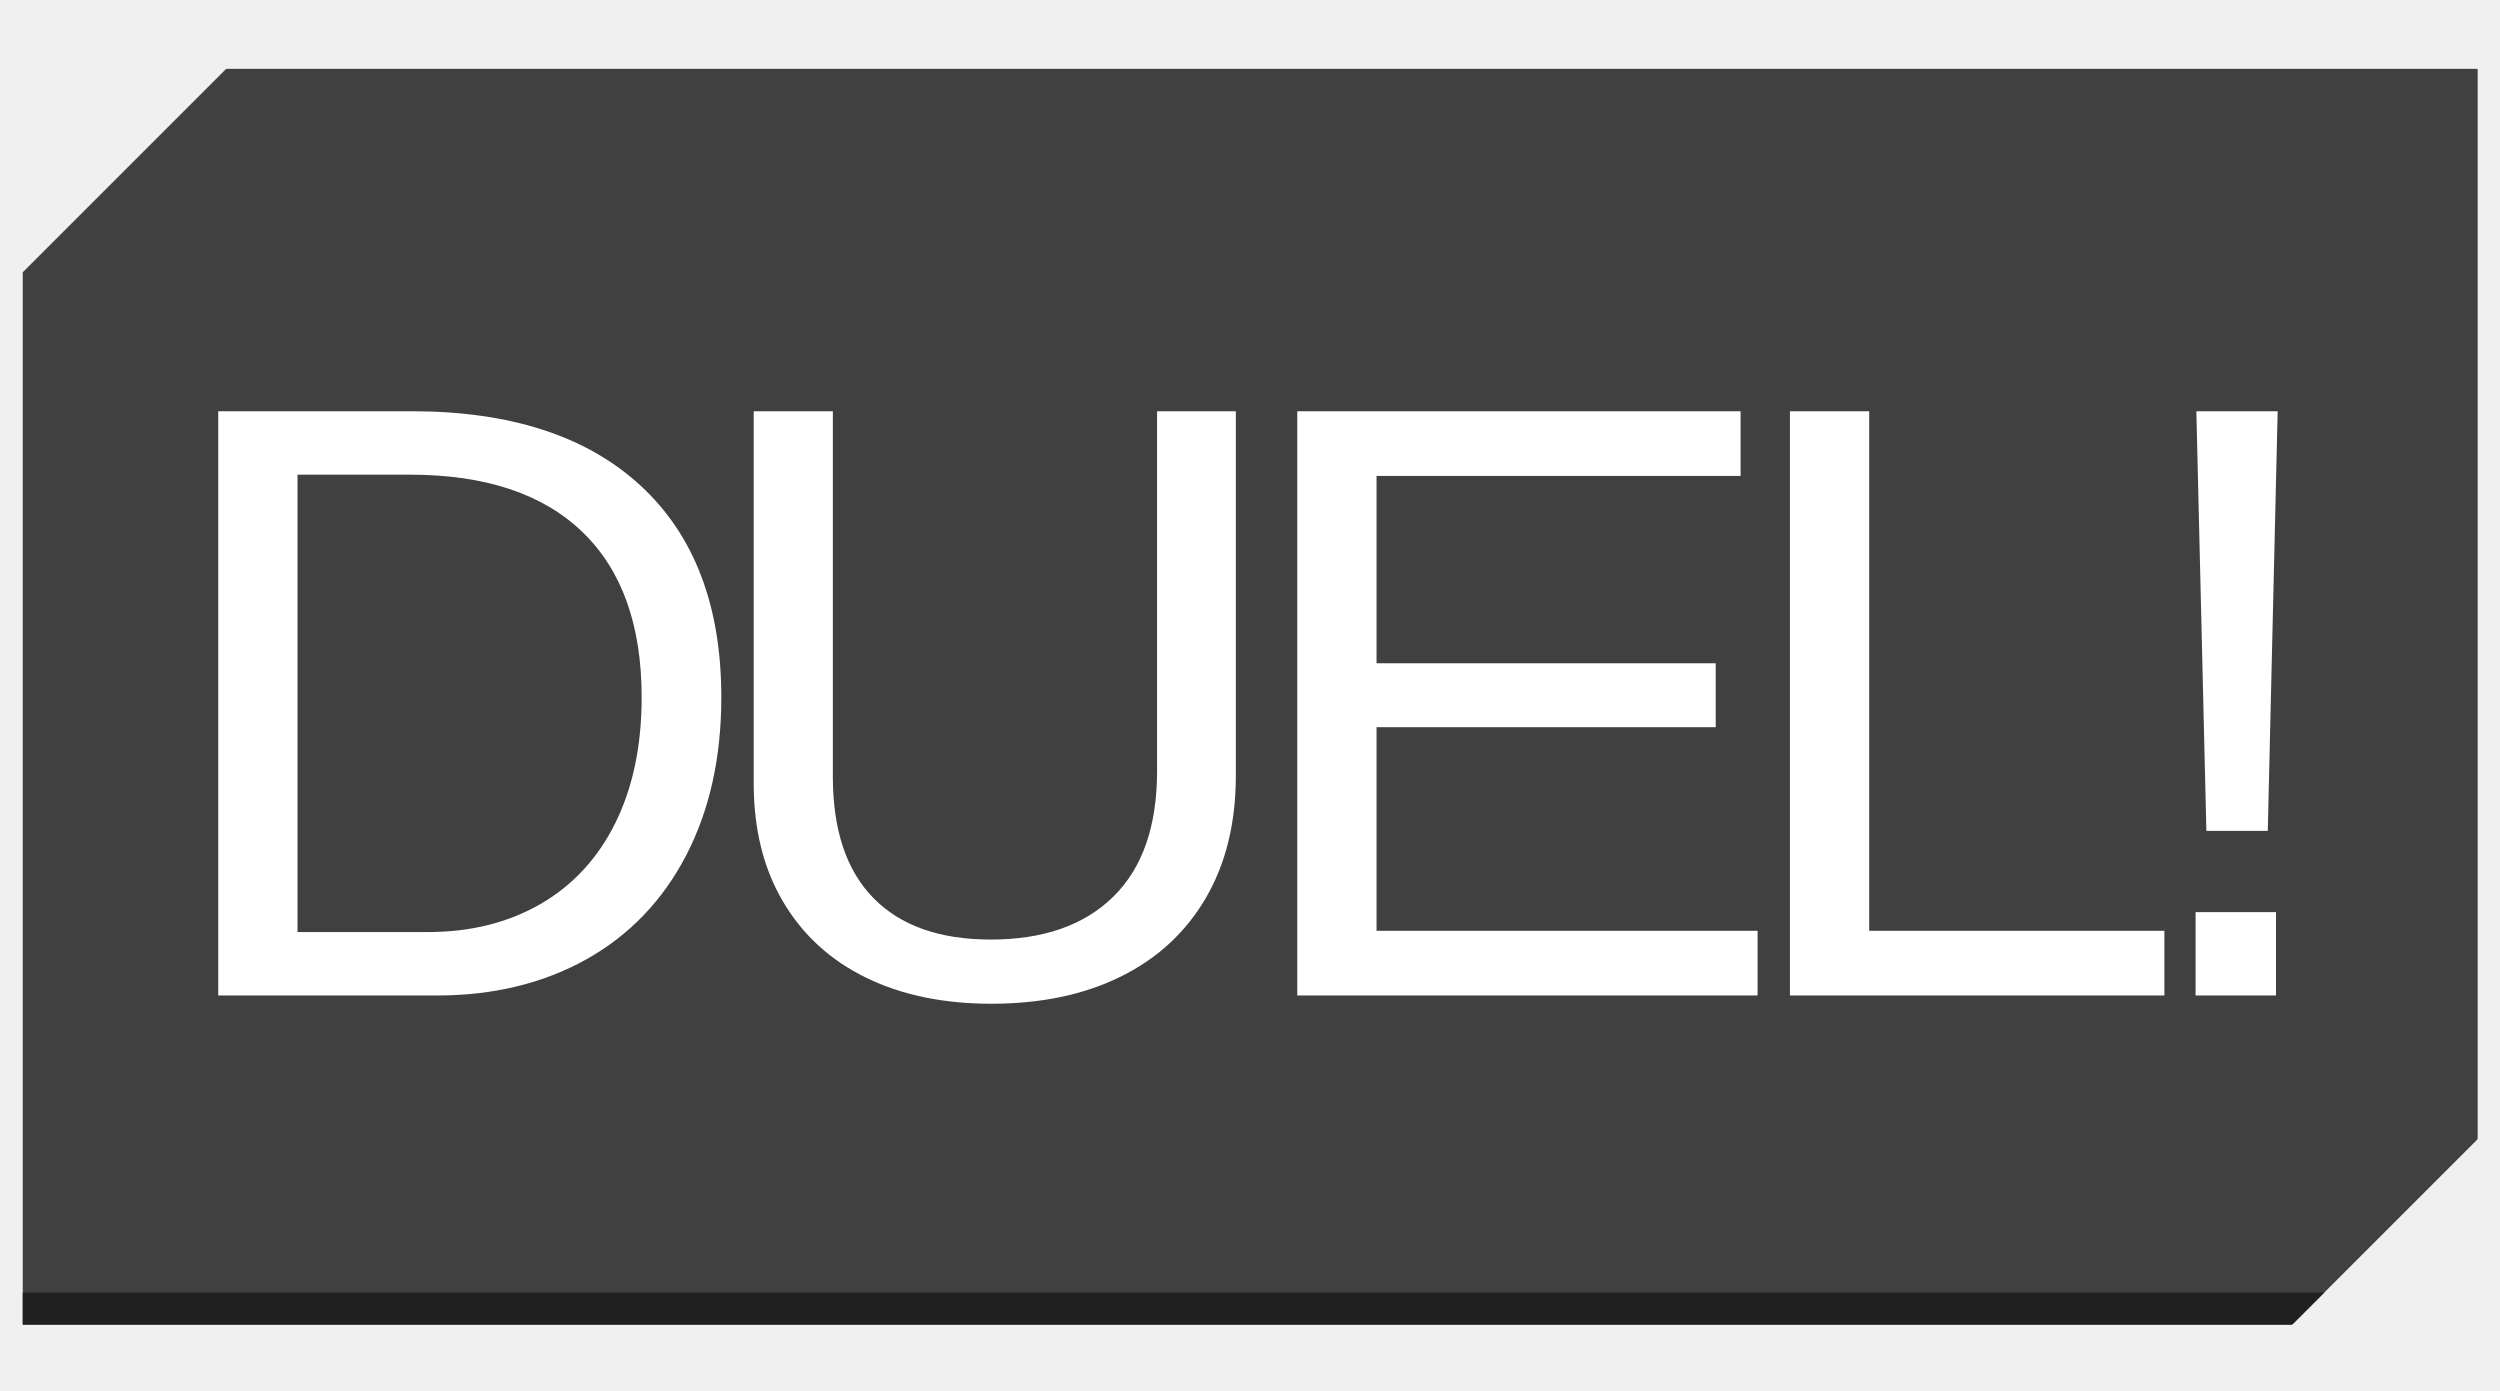
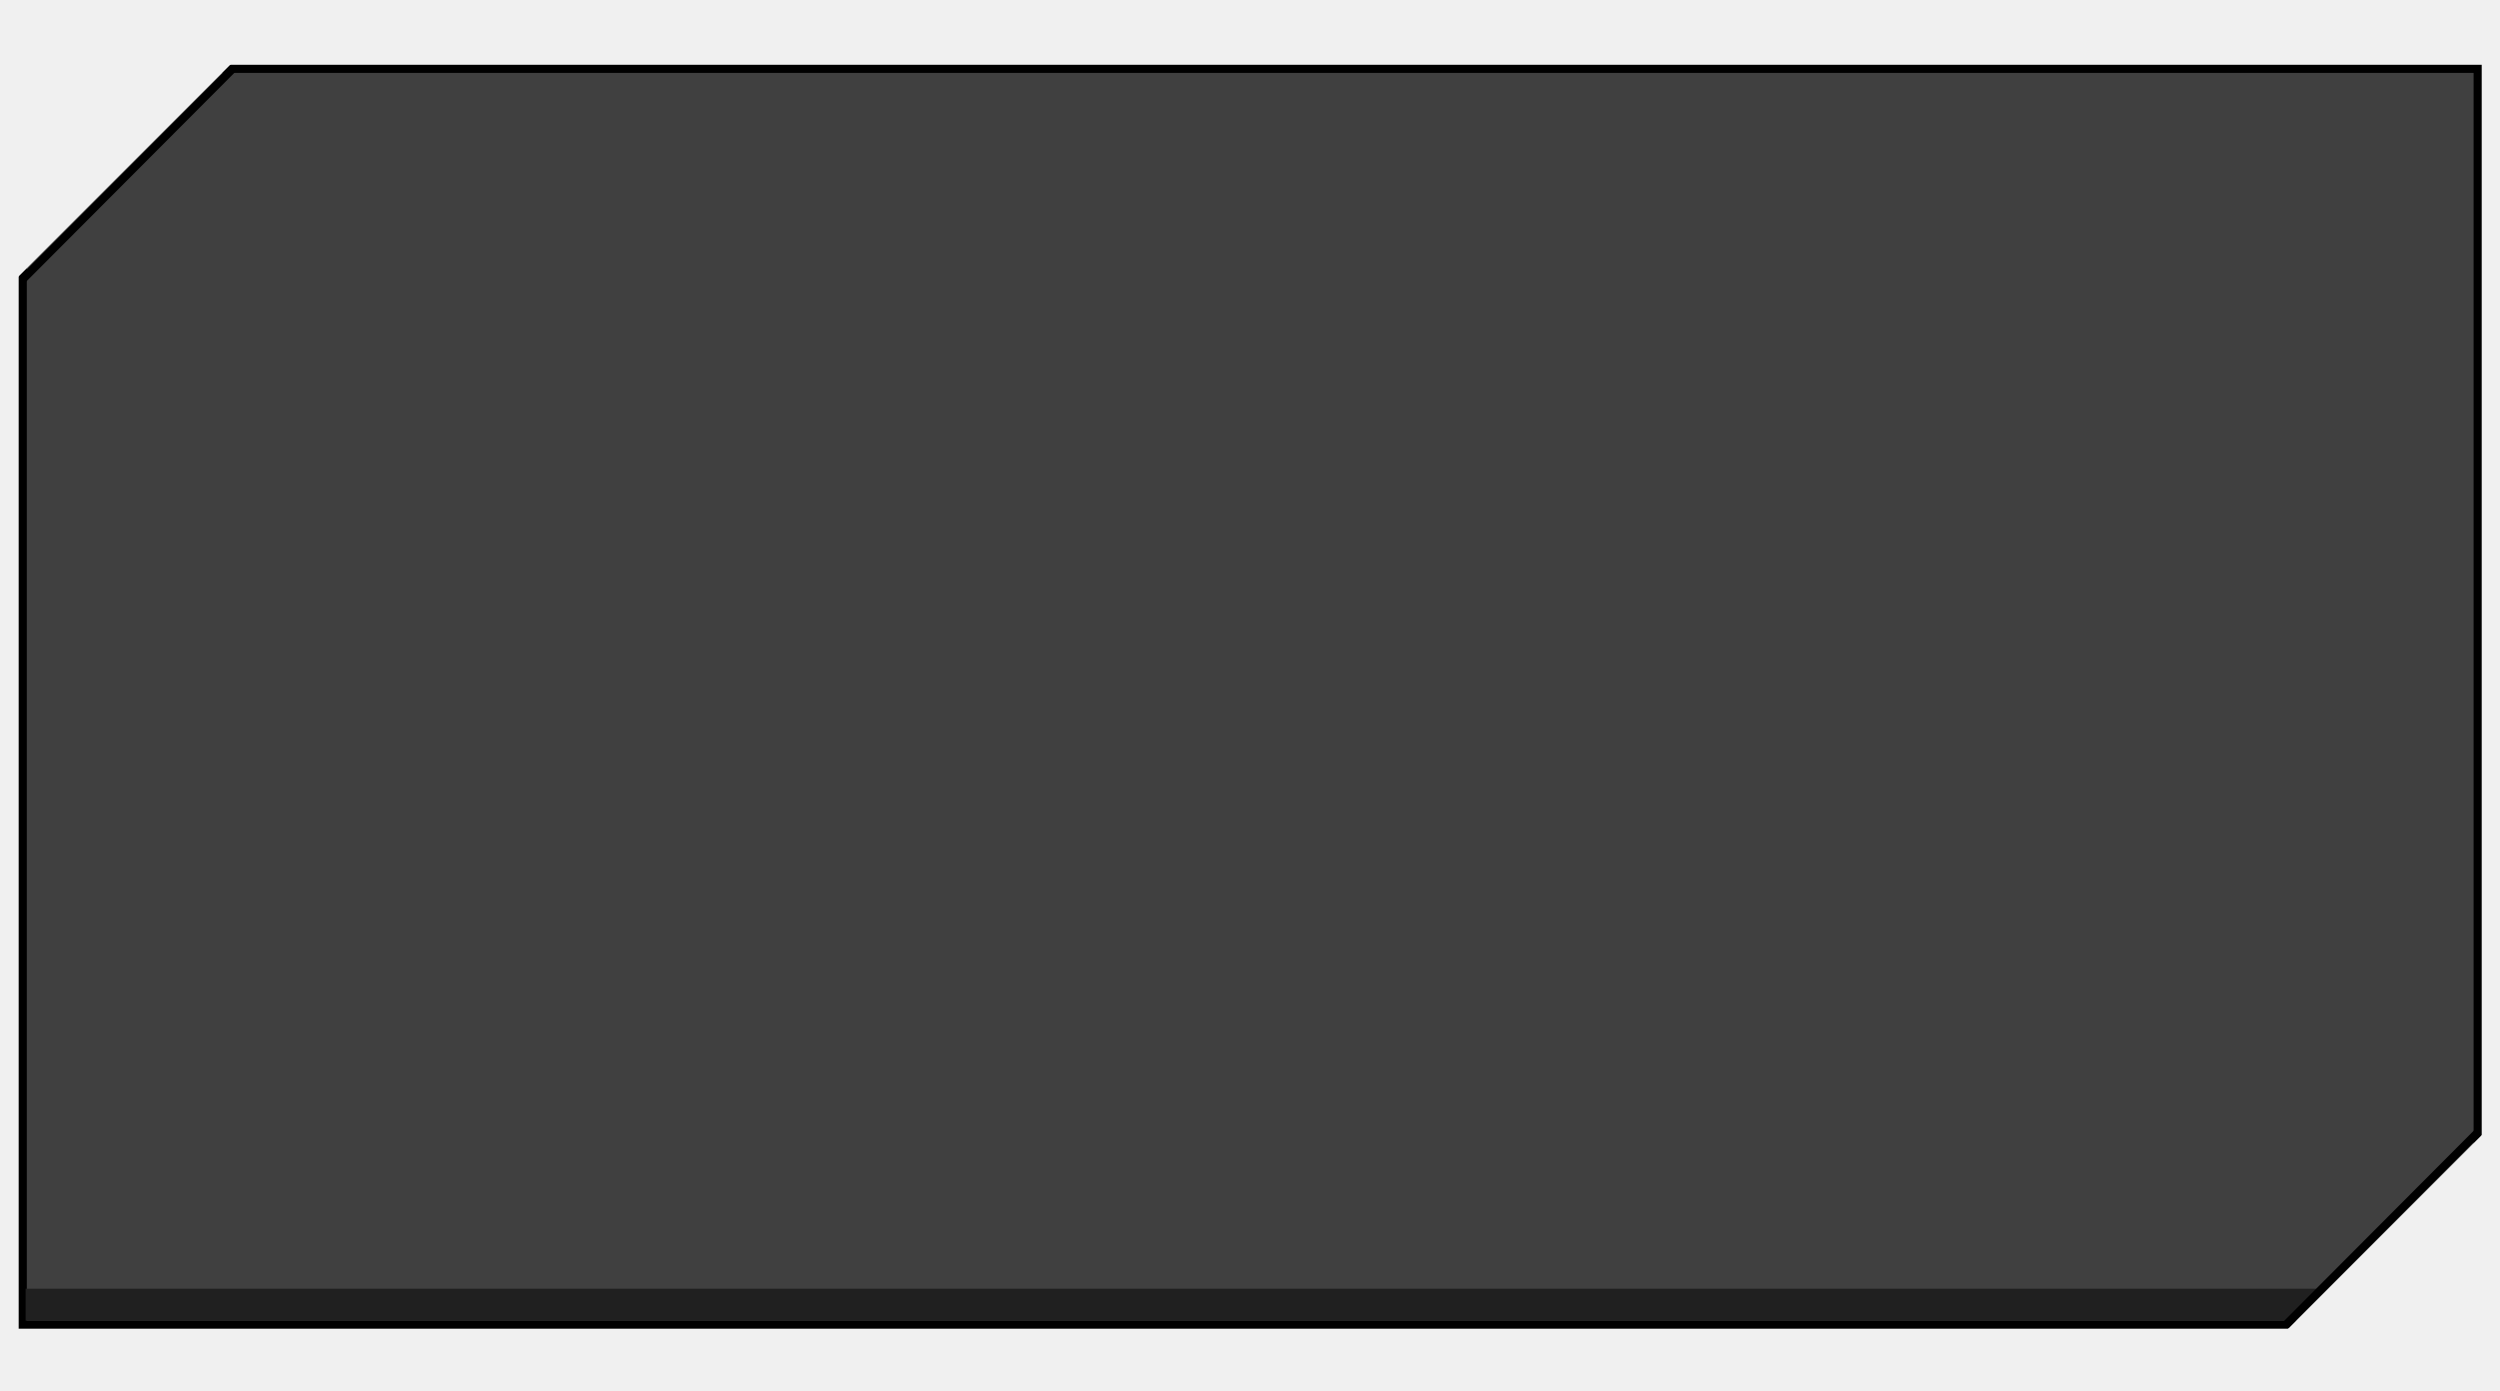
- <svg xmlns="http://www.w3.org/2000/svg" version="1.1" viewBox="0 0 307.95 171.25" data-name="Layer 1" id="Layer_1">
+ <svg xmlns="http://www.w3.org/2000/svg" id="Layer_1" data-name="Layer 1" viewBox="0 0 307.95 171.25" version="1.1">
  <defs id="defs7">
    <style id="style2">.cls-1,.cls-4{fill:none;}.cls-2{fill:#fff;}.cls-3{fill:#06f;}.cls-4{stroke:blue;stroke-linecap:round;stroke-linejoin:round;stroke-width:5px;}.cls-5{clip-path:url(#clip-path);}.cls-6{isolation:isolate;}</style>
-     <clipPath transform="translate(2.5 2.5)" id="clip-path">
-       <rect id="rect4" height="73.45" width="190.3" y="46.4" x="19" class="cls-1" />
+     <clipPath id="clip-path" transform="translate(2.5 2.5)">
+       <rect class="cls-1" x="19" y="46.4" width="190.3" height="73.45" id="rect4" />
    </clipPath>
-     <mask id="mask875" maskUnits="userSpaceOnUse">
-       <rect transform="rotate(-45)" y="25.696" x="-163.498" height="289.333" width="454.667" id="rect877" style="fill:#fffffd;fill-opacity:1;stroke:none;stroke-width:12.631;stroke-linecap:square;stroke-miterlimit:1.5;stroke-dashoffset:6.803;stop-color:#000000" />
+     <mask maskUnits="userSpaceOnUse" id="mask875">
+       <rect style="fill:#fffffd;fill-opacity:1;stroke:none;stroke-width:12.631;stroke-linecap:square;stroke-miterlimit:1.5;stroke-dashoffset:6.803;stop-color:#000000" id="rect877" width="454.667" height="289.333" x="-163.498" y="25.696" transform="rotate(-45)" />
    </mask>
-     <mask id="mask879" maskUnits="userSpaceOnUse">
-       <rect transform="rotate(-45)" y="25.696" x="-163.498" height="289.333" width="454.667" id="rect881" style="fill:#fffffd;fill-opacity:1;stroke:none;stroke-width:12.631;stroke-linecap:square;stroke-miterlimit:1.5;stroke-dashoffset:6.803;stop-color:#000000" />
+     <mask maskUnits="userSpaceOnUse" id="mask879">
+       <rect style="fill:#fffffd;fill-opacity:1;stroke:none;stroke-width:12.631;stroke-linecap:square;stroke-miterlimit:1.5;stroke-dashoffset:6.803;stop-color:#000000" id="rect881" width="454.667" height="289.333" x="-163.498" y="25.696" transform="rotate(-45)" />
    </mask>
-     <mask id="mask883" maskUnits="userSpaceOnUse">
-       <rect transform="rotate(-45)" y="25.696" x="-163.498" height="289.333" width="454.667" id="rect885" style="fill:#fffffd;fill-opacity:1;stroke:none;stroke-width:12.631;stroke-linecap:square;stroke-miterlimit:1.5;stroke-dashoffset:6.803;stop-color:#000000" />
+     <mask maskUnits="userSpaceOnUse" id="mask883">
+       <rect style="fill:#fffffd;fill-opacity:1;stroke:none;stroke-width:12.631;stroke-linecap:square;stroke-miterlimit:1.5;stroke-dashoffset:6.803;stop-color:#000000" id="rect885" width="454.667" height="289.333" x="-163.498" y="25.696" transform="rotate(-45)" />
    </mask>
-     <mask maskUnits="userSpaceOnUse" id="mask879-4">
-       <rect style="fill:#fffffd;fill-opacity:1;stroke:none;stroke-width:12.631;stroke-linecap:square;stroke-miterlimit:1.5;stroke-dashoffset:6.803;stop-color:#000000" id="rect881-0" width="454.667" height="289.333" x="-163.498" y="25.696" transform="rotate(-45)" />
+     <mask id="mask879-4" maskUnits="userSpaceOnUse">
+       <rect transform="rotate(-45)" y="25.696" x="-163.498" height="289.333" width="454.667" id="rect881-0" style="fill:#fffffd;fill-opacity:1;stroke:none;stroke-width:12.631;stroke-linecap:square;stroke-miterlimit:1.5;stroke-dashoffset:6.803;stop-color:#000000" />
    </mask>
  </defs>
-   <rect mask="url(#mask883)" style="fill:#404040;fill-opacity:1;stroke:none;stroke-width:6.365;stroke-linecap:square;stroke-miterlimit:1.5;stroke-dashoffset:6.803;stop-color:#000000" id="rect862" width="302.395" height="154.687" x="2.802" y="8.481" />
-   <rect mask="url(#mask879)" style="fill:#202020;fill-opacity:1;stroke:none;stroke-width:0.541;stroke-linecap:square;stroke-dashoffset:6.803;stop-color:#000000" id="rect1472" width="302.395" height="3.943" x="2.802" y="159.225" />
-   <text id="text849" y="122.626" x="18.303" style="font-style:normal;font-variant:normal;font-weight:normal;font-stretch:normal;font-size:104.608px;line-height:1.25;font-family:Arial;-inkscape-font-specification:Arial;letter-spacing:-9.088px;fill:#ffffff;stroke-width:2.179" xml:space="preserve">
-     <tspan style="font-style:normal;font-variant:normal;font-weight:normal;font-stretch:normal;font-family:Arial;-inkscape-font-specification:Arial;fill:#ffffff;stroke-width:2.179" y="122.626" x="18.303" id="tspan847">DUEL!</tspan>
+   <rect y="8.481" x="2.802" height="154.687" width="302.395" id="rect862" style="fill:#404040;fill-opacity:1;stroke:#000000;stroke-width:1;stroke-linecap:square;stroke-miterlimit:1.5;stroke-dashoffset:6.803;stop-color:#000000;stroke-opacity:1;stroke-dasharray:none" mask="url(#mask883)" />
+   <rect transform="matrix(0.9968015,0,0,1,0.3654038,-0.4836205)" y="159.225" x="2.802" height="3.943" width="302.395" id="rect1472" style="fill:#202020;fill-opacity:1;stroke:none;stroke-width:0.541;stroke-linecap:square;stroke-dashoffset:6.803;stop-color:#000000" mask="url(#mask879)" />
+   <text xml:space="preserve" style="font-style:normal;font-variant:normal;font-weight:normal;font-stretch:normal;font-size:52.38px;line-height:1.05;font-family:Arial;-inkscape-font-specification:Arial;letter-spacing:-4.55px;fill:#ffffff;stroke-width:1.091;text-anchor:end;text-align:end;" x="270.817" y="74.18" id="text849">
+     <tspan id="tspan847" x="29.101" y="74.18" style="font-style:normal;font-variant:normal;font-weight:normal;font-stretch:normal;font-family:Arial;-inkscape-font-specification:Arial;fill:#ffffff;stroke-width:1.091;text-anchor:end;text-align:end;">Enter</tspan>
+     <tspan id="tspan849" x="29.101" y="129.179" style="font-style:normal;font-variant:normal;font-weight:normal;font-stretch:normal;font-family:Arial;-inkscape-font-specification:Arial;fill:#ffffff;stroke-width:1.091;text-anchor:end;text-align:end;">Duelingbook</tspan>
  </text>
+   <path id="path845" d="M 2.736,34.471 28.657,8.481 Z" style="fill:none;stroke:#000000;stroke-width:1px;stroke-linecap:butt;stroke-linejoin:miter;stroke-opacity:1" />
+   <path id="path847" d="m 305.175,139.524 -23.596,23.664 z" style="fill:none;stroke:#000000;stroke-width:1px;stroke-linecap:butt;stroke-linejoin:miter;stroke-opacity:1" />
</svg>
